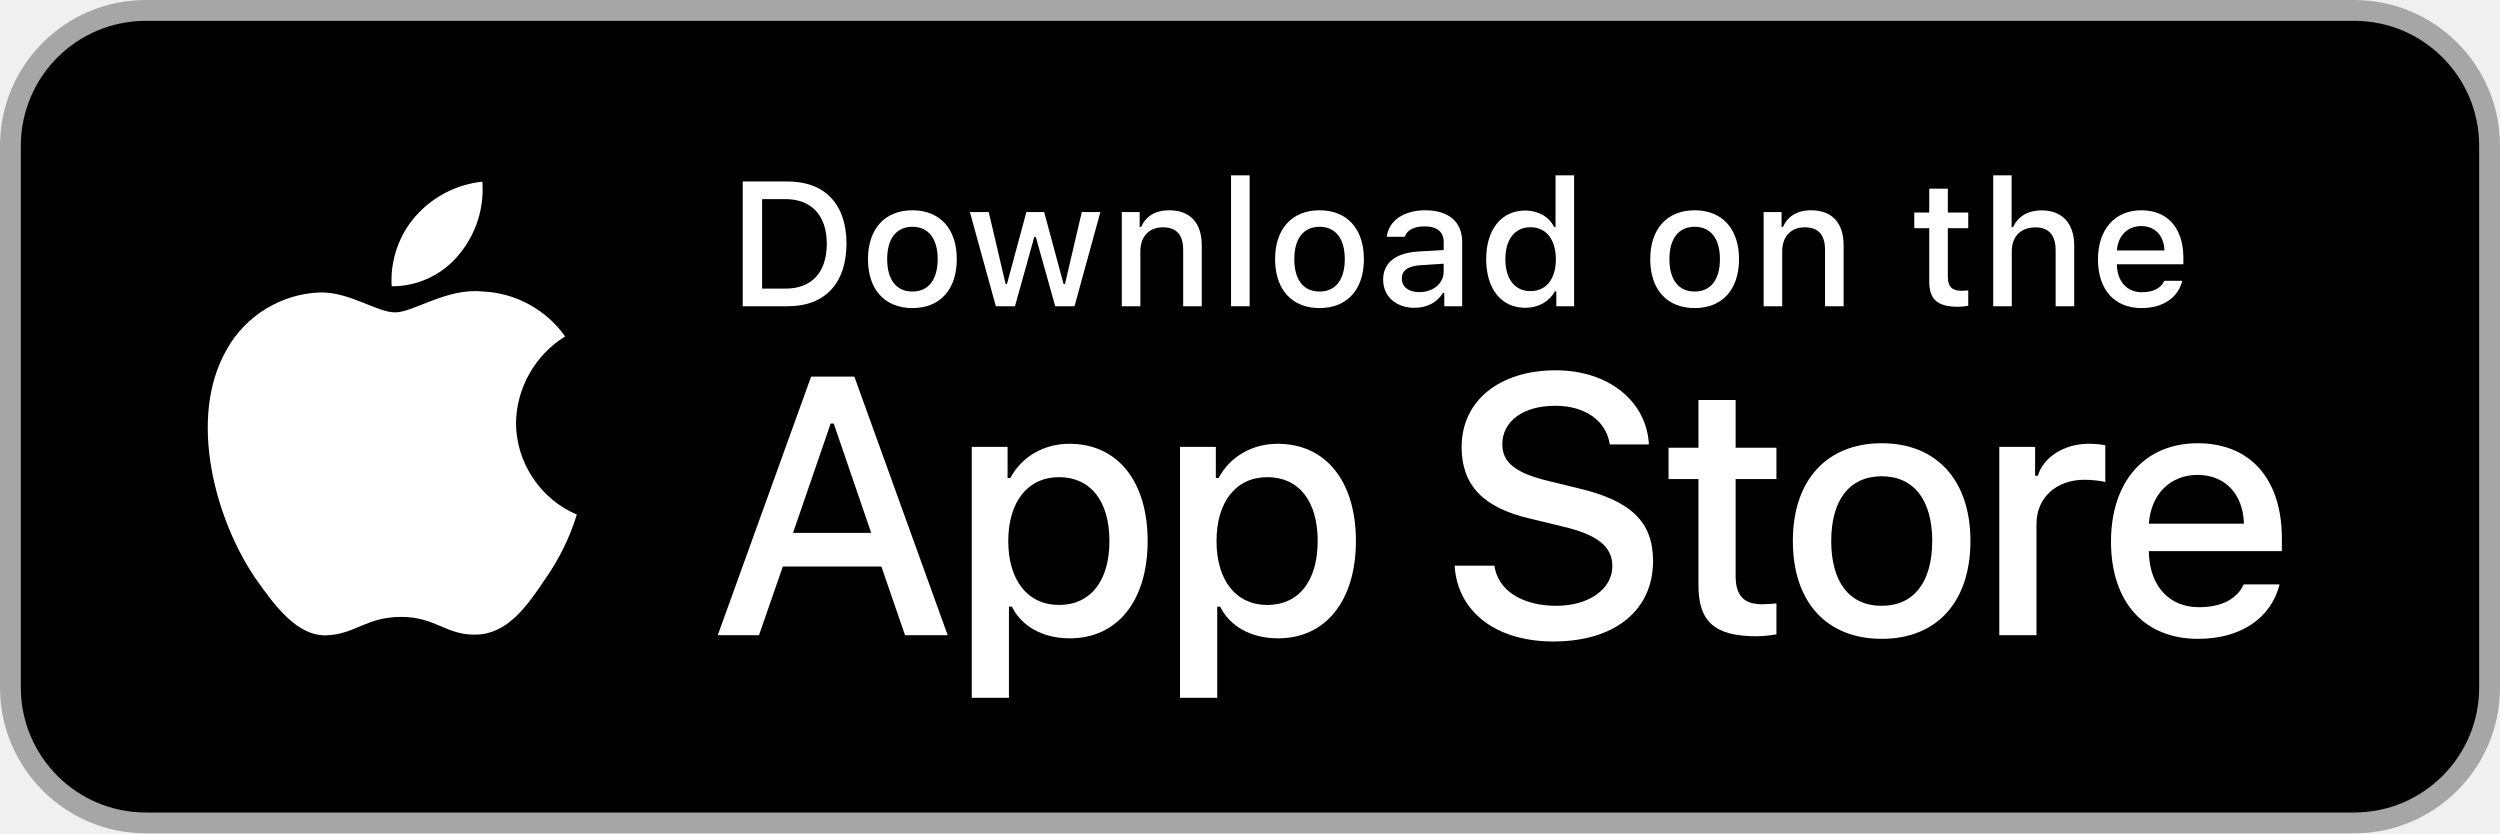
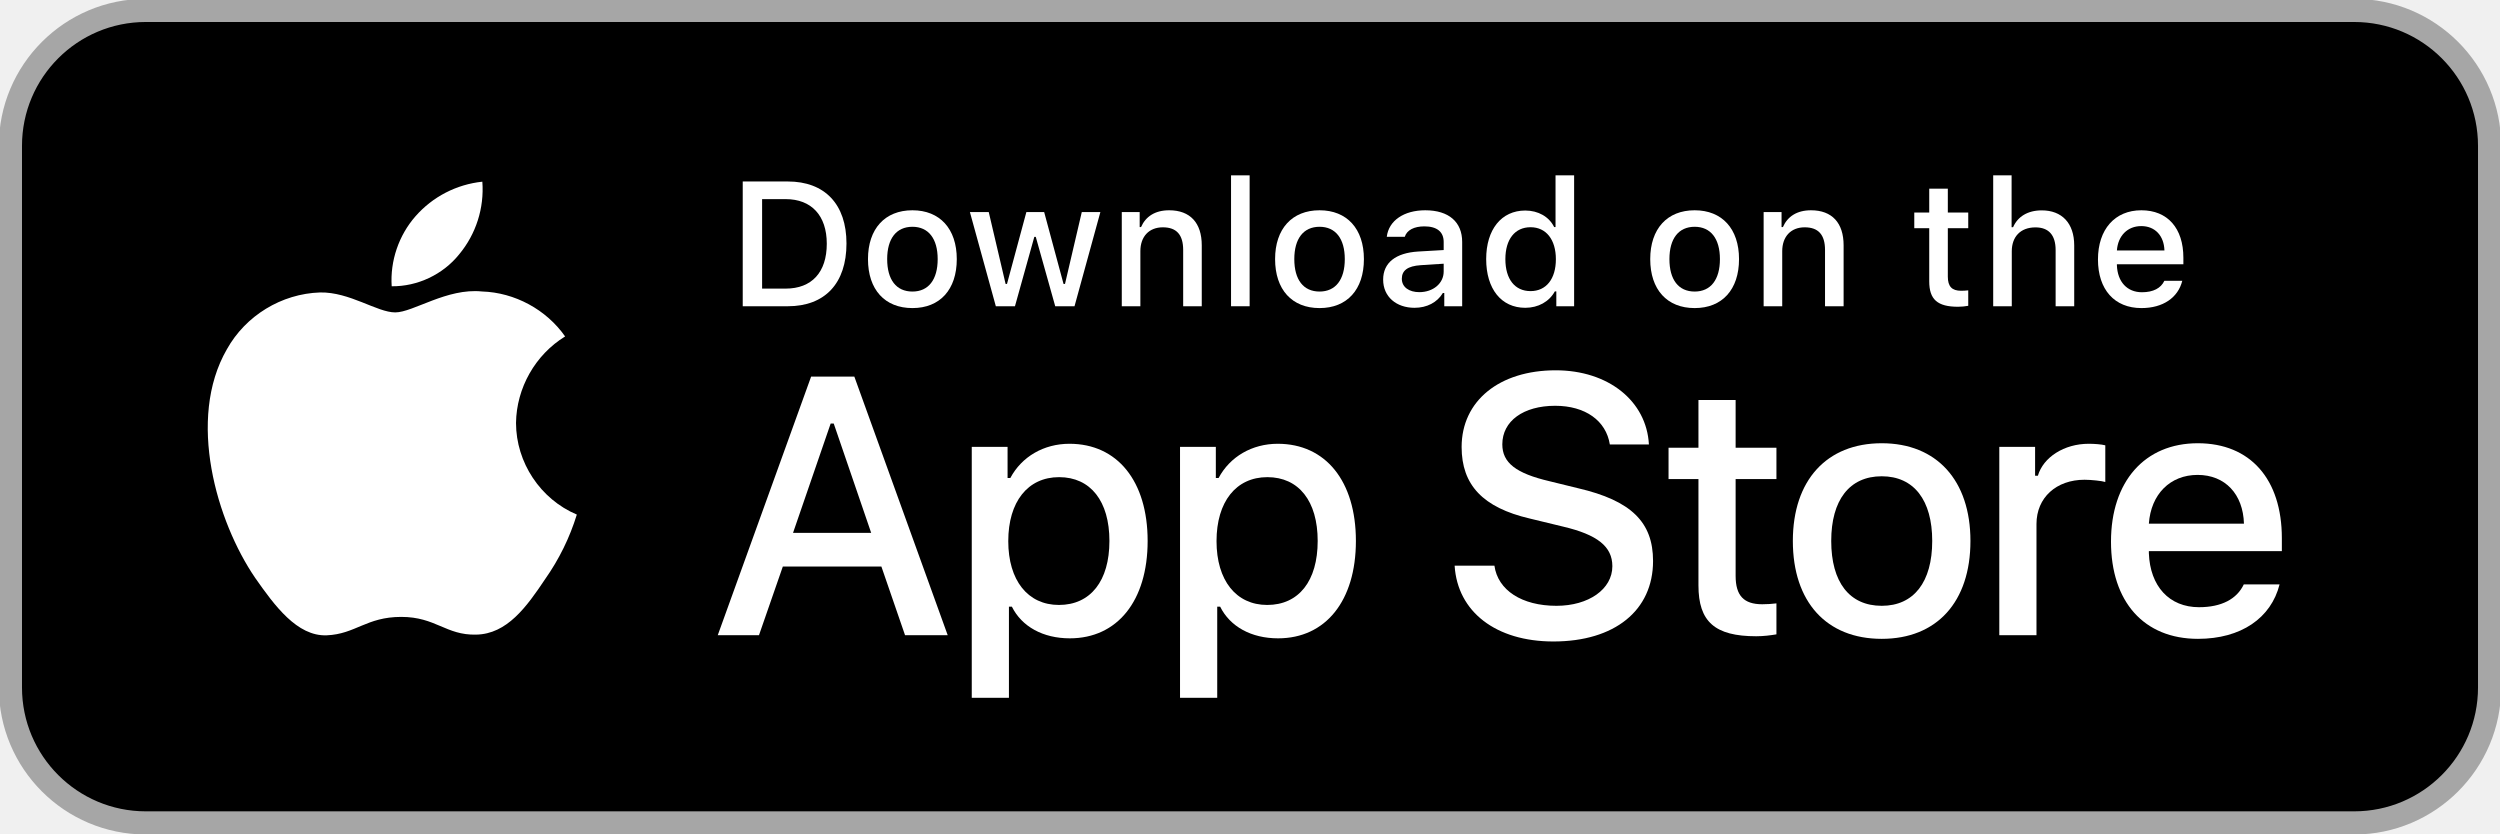
<svg xmlns="http://www.w3.org/2000/svg" width="108" height="36" viewBox="0 0 108 36" fill="none">
  <rect x="0.45" y="0.45" width="107.1" height="35.1" rx="5.85" fill="black" />
-   <rect x="0.45" y="0.45" width="107.1" height="35.1" rx="5.85" stroke="#A6A6A6" stroke-width="0.9" />
+   <rect x="0.45" y="0.45" width="107.1" height="35.1" rx="5.85" stroke="#A6A6A6" strokeWidth="0.9" />
  <path d="M22.292 18.271C22.312 16.758 23.124 15.326 24.413 14.534C23.6 13.373 22.238 12.636 20.821 12.592C19.31 12.434 17.845 13.496 17.074 13.496C16.289 13.496 15.104 12.608 13.827 12.634C12.162 12.688 10.611 13.634 9.801 15.089C8.061 18.103 9.359 22.532 11.026 24.968C11.861 26.161 12.835 27.493 14.111 27.446C15.36 27.394 15.826 26.65 17.333 26.65C18.826 26.65 19.263 27.446 20.564 27.416C21.904 27.394 22.748 26.218 23.553 25.014C24.152 24.163 24.613 23.224 24.919 22.23C23.345 21.564 22.294 19.98 22.292 18.271Z" fill="white" />
  <path d="M19.834 10.99C20.564 10.113 20.924 8.986 20.837 7.849C19.721 7.966 18.69 8.499 17.95 9.342C17.226 10.166 16.849 11.273 16.921 12.367C18.037 12.379 19.134 11.86 19.834 10.99Z" fill="white" />
  <path d="M73.373 17.281V19.343H72.081V20.695H73.373V25.289C73.373 26.858 74.083 27.486 75.868 27.486C76.182 27.486 76.481 27.448 76.742 27.404V26.066C76.518 26.089 76.376 26.104 76.13 26.104C75.33 26.104 74.979 25.73 74.979 24.878V20.695H76.742V19.343H74.979V17.281H73.373Z" fill="white" />
  <path d="M81.291 27.598C83.666 27.598 85.123 26.007 85.123 23.369C85.123 20.747 83.659 19.148 81.291 19.148C78.915 19.148 77.451 20.747 77.451 23.369C77.451 26.007 78.908 27.598 81.291 27.598ZM81.291 26.171C79.894 26.171 79.109 25.148 79.109 23.369C79.109 21.606 79.894 20.575 81.291 20.575C82.68 20.575 83.472 21.606 83.472 23.369C83.472 25.14 82.68 26.171 81.291 26.171Z" fill="white" />
  <path d="M86.37 27.441H87.976V22.637C87.976 21.494 88.835 20.725 90.053 20.725C90.337 20.725 90.815 20.777 90.949 20.822V19.238C90.777 19.193 90.471 19.171 90.232 19.171C89.171 19.171 88.267 19.754 88.036 20.553H87.916V19.305H86.37V27.441Z" fill="white" />
  <path d="M94.937 20.516C96.125 20.516 96.902 21.345 96.939 22.622H92.831C92.92 21.352 93.749 20.516 94.937 20.516ZM96.932 25.245C96.633 25.88 95.968 26.231 94.997 26.231C93.712 26.231 92.883 25.327 92.831 23.9V23.81H98.576V23.25C98.576 20.695 97.209 19.148 94.945 19.148C92.651 19.148 91.195 20.799 91.195 23.399C91.195 25.999 92.621 27.598 94.952 27.598C96.812 27.598 98.112 26.701 98.478 25.245H96.932Z" fill="white" />
  <path d="M62.84 24.437C62.964 26.434 64.629 27.712 67.106 27.712C69.754 27.712 71.412 26.372 71.412 24.235C71.412 22.555 70.467 21.626 68.175 21.092L66.944 20.79C65.488 20.449 64.9 19.992 64.9 19.195C64.9 18.188 65.813 17.53 67.184 17.53C68.485 17.53 69.383 18.172 69.545 19.202H71.233C71.133 17.321 69.476 15.997 67.207 15.997C64.768 15.997 63.142 17.321 63.142 19.311C63.142 20.952 64.063 21.928 66.084 22.4L67.524 22.749C69.003 23.097 69.654 23.608 69.654 24.46C69.654 25.451 68.632 26.171 67.238 26.171C65.743 26.171 64.706 25.497 64.559 24.437H62.84Z" fill="white" />
  <path d="M46.201 19.171C45.096 19.171 44.139 19.724 43.646 20.65H43.527V19.305H41.98V30.145H43.586V26.208H43.713C44.139 27.067 45.058 27.576 46.216 27.576C48.271 27.576 49.578 25.954 49.578 23.369C49.578 20.785 48.271 19.171 46.201 19.171ZM45.745 26.134C44.401 26.134 43.557 25.073 43.557 23.377C43.557 21.674 44.401 20.613 45.753 20.613C47.113 20.613 47.927 21.651 47.927 23.369C47.927 25.095 47.113 26.134 45.745 26.134Z" fill="white" />
  <path d="M55.198 19.171C54.093 19.171 53.136 19.724 52.643 20.65H52.524V19.305H50.977V30.145H52.584V26.208H52.711C53.136 27.067 54.055 27.576 55.213 27.576C57.268 27.576 58.575 25.954 58.575 23.369C58.575 20.785 57.268 19.171 55.198 19.171ZM54.743 26.134C53.398 26.134 52.554 25.073 52.554 23.377C52.554 21.674 53.398 20.613 54.75 20.613C56.11 20.613 56.924 21.651 56.924 23.369C56.924 25.095 56.11 26.134 54.743 26.134Z" fill="white" />
  <path d="M39.098 27.441H40.941L36.907 16.268H35.041L31.007 27.441H32.788L33.818 24.475H38.076L39.098 27.441ZM35.885 18.296H36.017L37.635 23.02H34.259L35.885 18.296Z" fill="white" />
  <path d="M32.086 7.84V13.23H34.032C35.638 13.23 36.568 12.24 36.568 10.518C36.568 8.822 35.631 7.84 34.032 7.84H32.086ZM32.923 8.602H33.939C35.056 8.602 35.717 9.312 35.717 10.529C35.717 11.766 35.067 12.468 33.939 12.468H32.923V8.602Z" fill="white" />
  <path d="M39.417 13.309C40.605 13.309 41.333 12.513 41.333 11.194C41.333 9.883 40.601 9.084 39.417 9.084C38.229 9.084 37.497 9.883 37.497 11.194C37.497 12.513 38.225 13.309 39.417 13.309ZM39.417 12.595C38.718 12.595 38.326 12.083 38.326 11.194C38.326 10.313 38.718 9.797 39.417 9.797C40.112 9.797 40.508 10.313 40.508 11.194C40.508 12.079 40.112 12.595 39.417 12.595Z" fill="white" />
  <path d="M47.536 9.162H46.733L46.008 12.266H45.945L45.108 9.162H44.339L43.502 12.266H43.442L42.714 9.162H41.9L43.02 13.23H43.846L44.682 10.234H44.746L45.586 13.23H46.419L47.536 9.162Z" fill="white" />
  <path d="M48.461 13.23H49.264V10.851C49.264 10.216 49.641 9.82 50.235 9.82C50.829 9.82 51.113 10.145 51.113 10.798V13.23H51.916V10.597C51.916 9.629 51.416 9.084 50.508 9.084C49.895 9.084 49.492 9.356 49.294 9.808H49.234V9.162H48.461V13.23Z" fill="white" />
  <path d="M53.181 13.23H53.984V7.575H53.181V13.23Z" fill="white" />
  <path d="M57.005 13.309C58.192 13.309 58.921 12.513 58.921 11.194C58.921 9.883 58.189 9.084 57.005 9.084C55.817 9.084 55.084 9.883 55.084 11.194C55.084 12.513 55.813 13.309 57.005 13.309ZM57.005 12.595C56.306 12.595 55.914 12.083 55.914 11.194C55.914 10.313 56.306 9.797 57.005 9.797C57.699 9.797 58.095 10.313 58.095 11.194C58.095 12.079 57.699 12.595 57.005 12.595Z" fill="white" />
  <path d="M61.314 12.621C60.877 12.621 60.559 12.408 60.559 12.042C60.559 11.684 60.813 11.493 61.373 11.456L62.367 11.392V11.732C62.367 12.236 61.919 12.621 61.314 12.621ZM61.108 13.297C61.642 13.297 62.087 13.066 62.33 12.659H62.393V13.23H63.166V10.451C63.166 9.592 62.591 9.084 61.571 9.084C60.649 9.084 59.991 9.532 59.909 10.23H60.686C60.776 9.943 61.086 9.779 61.534 9.779C62.083 9.779 62.367 10.021 62.367 10.451V10.802L61.265 10.866C60.298 10.925 59.752 11.347 59.752 12.079C59.752 12.823 60.324 13.297 61.108 13.297Z" fill="white" />
  <path d="M65.892 13.297C66.452 13.297 66.926 13.032 67.169 12.588H67.233V13.23H68.002V7.575H67.199V9.808H67.139C66.919 9.36 66.448 9.095 65.892 9.095C64.864 9.095 64.203 9.909 64.203 11.194C64.203 12.483 64.857 13.297 65.892 13.297ZM66.12 9.816C66.792 9.816 67.214 10.35 67.214 11.198C67.214 12.05 66.796 12.576 66.12 12.576C65.44 12.576 65.032 12.057 65.032 11.194C65.032 10.339 65.443 9.816 66.12 9.816Z" fill="white" />
  <path d="M73.21 13.309C74.398 13.309 75.126 12.513 75.126 11.194C75.126 9.883 74.394 9.084 73.21 9.084C72.022 9.084 71.29 9.883 71.29 11.194C71.29 12.513 72.018 13.309 73.21 13.309ZM73.21 12.595C72.511 12.595 72.119 12.083 72.119 11.194C72.119 10.313 72.511 9.797 73.21 9.797C73.905 9.797 74.301 10.313 74.301 11.194C74.301 12.079 73.905 12.595 73.21 12.595Z" fill="white" />
  <path d="M76.189 13.23H76.992V10.851C76.992 10.216 77.37 9.82 77.963 9.82C78.557 9.82 78.841 10.145 78.841 10.798V13.23H79.644V10.597C79.644 9.629 79.144 9.084 78.236 9.084C77.624 9.084 77.22 9.356 77.022 9.808H76.963V9.162H76.189V13.23Z" fill="white" />
  <path d="M83.343 8.15V9.181H82.697V9.857H83.343V12.154C83.343 12.939 83.698 13.252 84.591 13.252C84.748 13.252 84.897 13.234 85.028 13.211V12.543C84.916 12.554 84.845 12.561 84.722 12.561C84.322 12.561 84.146 12.375 84.146 11.949V9.857H85.028V9.181H84.146V8.15H83.343Z" fill="white" />
  <path d="M86.106 13.23H86.909V10.854C86.909 10.238 87.275 9.823 87.932 9.823C88.5 9.823 88.803 10.152 88.803 10.802V13.23H89.606V10.604C89.606 9.637 89.072 9.088 88.205 9.088C87.593 9.088 87.163 9.36 86.965 9.816H86.901V7.575H86.106V13.23Z" fill="white" />
  <path d="M92.503 9.767C93.097 9.767 93.485 10.182 93.504 10.821H91.45C91.495 10.186 91.909 9.767 92.503 9.767ZM93.5 12.132C93.351 12.449 93.019 12.625 92.533 12.625C91.89 12.625 91.476 12.173 91.45 11.46V11.415H94.322V11.134C94.322 9.857 93.639 9.084 92.507 9.084C91.36 9.084 90.632 9.909 90.632 11.209C90.632 12.509 91.345 13.309 92.51 13.309C93.441 13.309 94.091 12.86 94.274 12.132H93.5Z" fill="white" />
</svg>
